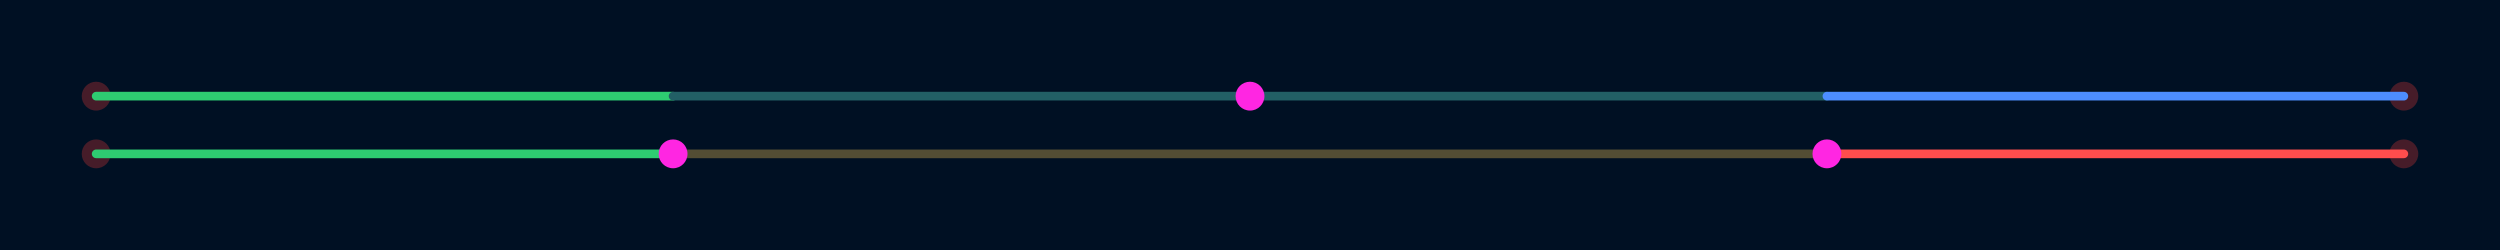
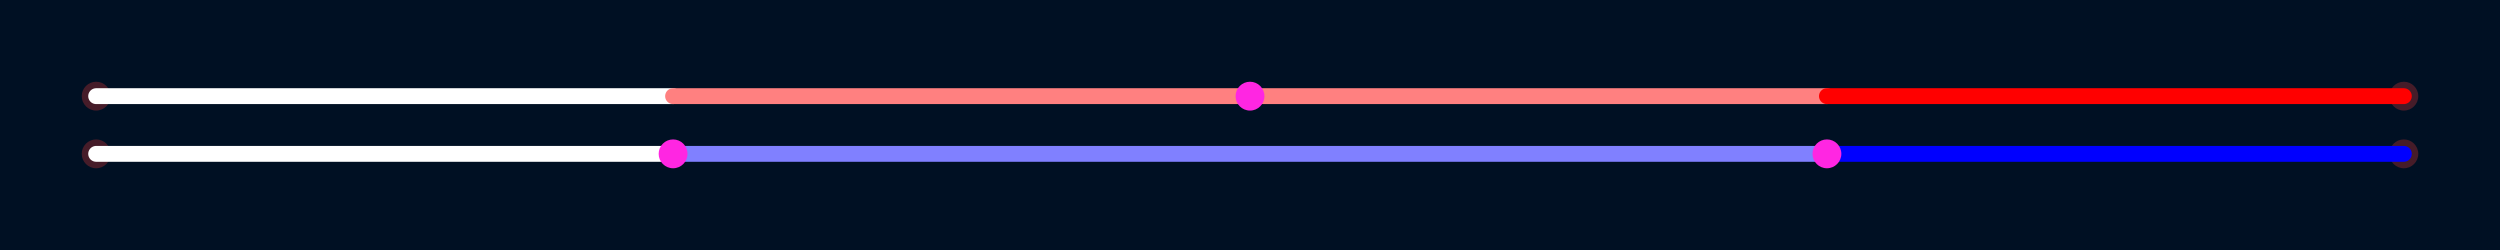
<svg xmlns="http://www.w3.org/2000/svg" width="1040" height="104" viewBox="-13 -1.3 26 2.6">
  <rect x="-13" y="-1.3" width="26" height="2.6" fill="rgb(0, 16, 35)" />
  <g transform="scale(1 -1)">
-     <line x1="-6" y1="-0.3" x2="6" y2="-0.3" stroke="rgb(83, 77, 52)" stroke-width="0.09" stroke-linecap="round" opacity="1" />
+     <line x1="-6" y1="-0.3" x2="6" y2="-0.3" stroke="rgb(128, 128, 255)" stroke-width="0.165" stroke-linecap="round" opacity="1" />
    <circle cx="-12" cy="0.3" r="0.15" fill="rgb(200, 52, 52)" opacity="0.35" />
    <circle cx="-12" cy="-0.3" r="0.15" fill="rgb(200, 52, 52)" opacity="0.35" />
    <circle cx="12" cy="0.3" r="0.15" fill="rgb(200, 52, 52)" opacity="0.35" />
    <circle cx="12" cy="-0.3" r="0.15" fill="rgb(200, 52, 52)" opacity="0.35" />
-     <line x1="-12" y1="0.3" x2="-6" y2="0.3" stroke="rgb(46, 204, 113)" stroke-width="0.09" stroke-linecap="round" opacity="1" />
-     <line x1="-6" y1="0.3" x2="6" y2="0.3" stroke="rgb(34, 95, 101)" stroke-width="0.09" stroke-linecap="round" opacity="1" />
-     <line x1="6" y1="0.3" x2="12" y2="0.3" stroke="rgb(77, 141, 255)" stroke-width="0.09" stroke-linecap="round" opacity="1" />
-     <line x1="-12" y1="-0.3" x2="-6" y2="-0.3" stroke="rgb(46, 204, 113)" stroke-width="0.09" stroke-linecap="round" opacity="1" />
-     <line x1="6" y1="-0.3" x2="12" y2="-0.3" stroke="rgb(255, 77, 77)" stroke-width="0.09" stroke-linecap="round" opacity="1" />
+     <line x1="-12" y1="0.3" x2="-6" y2="0.3" stroke="rgb(255, 255, 255)" stroke-width="0.165" stroke-linecap="round" opacity="1" />
+     <line x1="-6" y1="0.3" x2="6" y2="0.3" stroke="rgb(255, 128, 128)" stroke-width="0.165" stroke-linecap="round" opacity="1" />
+     <line x1="6" y1="0.3" x2="12" y2="0.3" stroke="rgb(255, 0, 0)" stroke-width="0.165" stroke-linecap="round" opacity="1" />
+     <line x1="-12" y1="-0.3" x2="-6" y2="-0.3" stroke="rgb(255, 255, 255)" stroke-width="0.165" stroke-linecap="round" opacity="1" />
+     <line x1="6" y1="-0.3" x2="12" y2="-0.3" stroke="rgb(0, 0, 255)" stroke-width="0.165" stroke-linecap="round" opacity="1" />
    <circle cx="0" cy="0.3" r="0.15" fill="rgb(255, 38, 226)" />
    <circle cx="-6" cy="-0.3" r="0.15" fill="rgb(255, 38, 226)" />
    <circle cx="6" cy="-0.3" r="0.15" fill="rgb(255, 38, 226)" />
  </g>
</svg>
